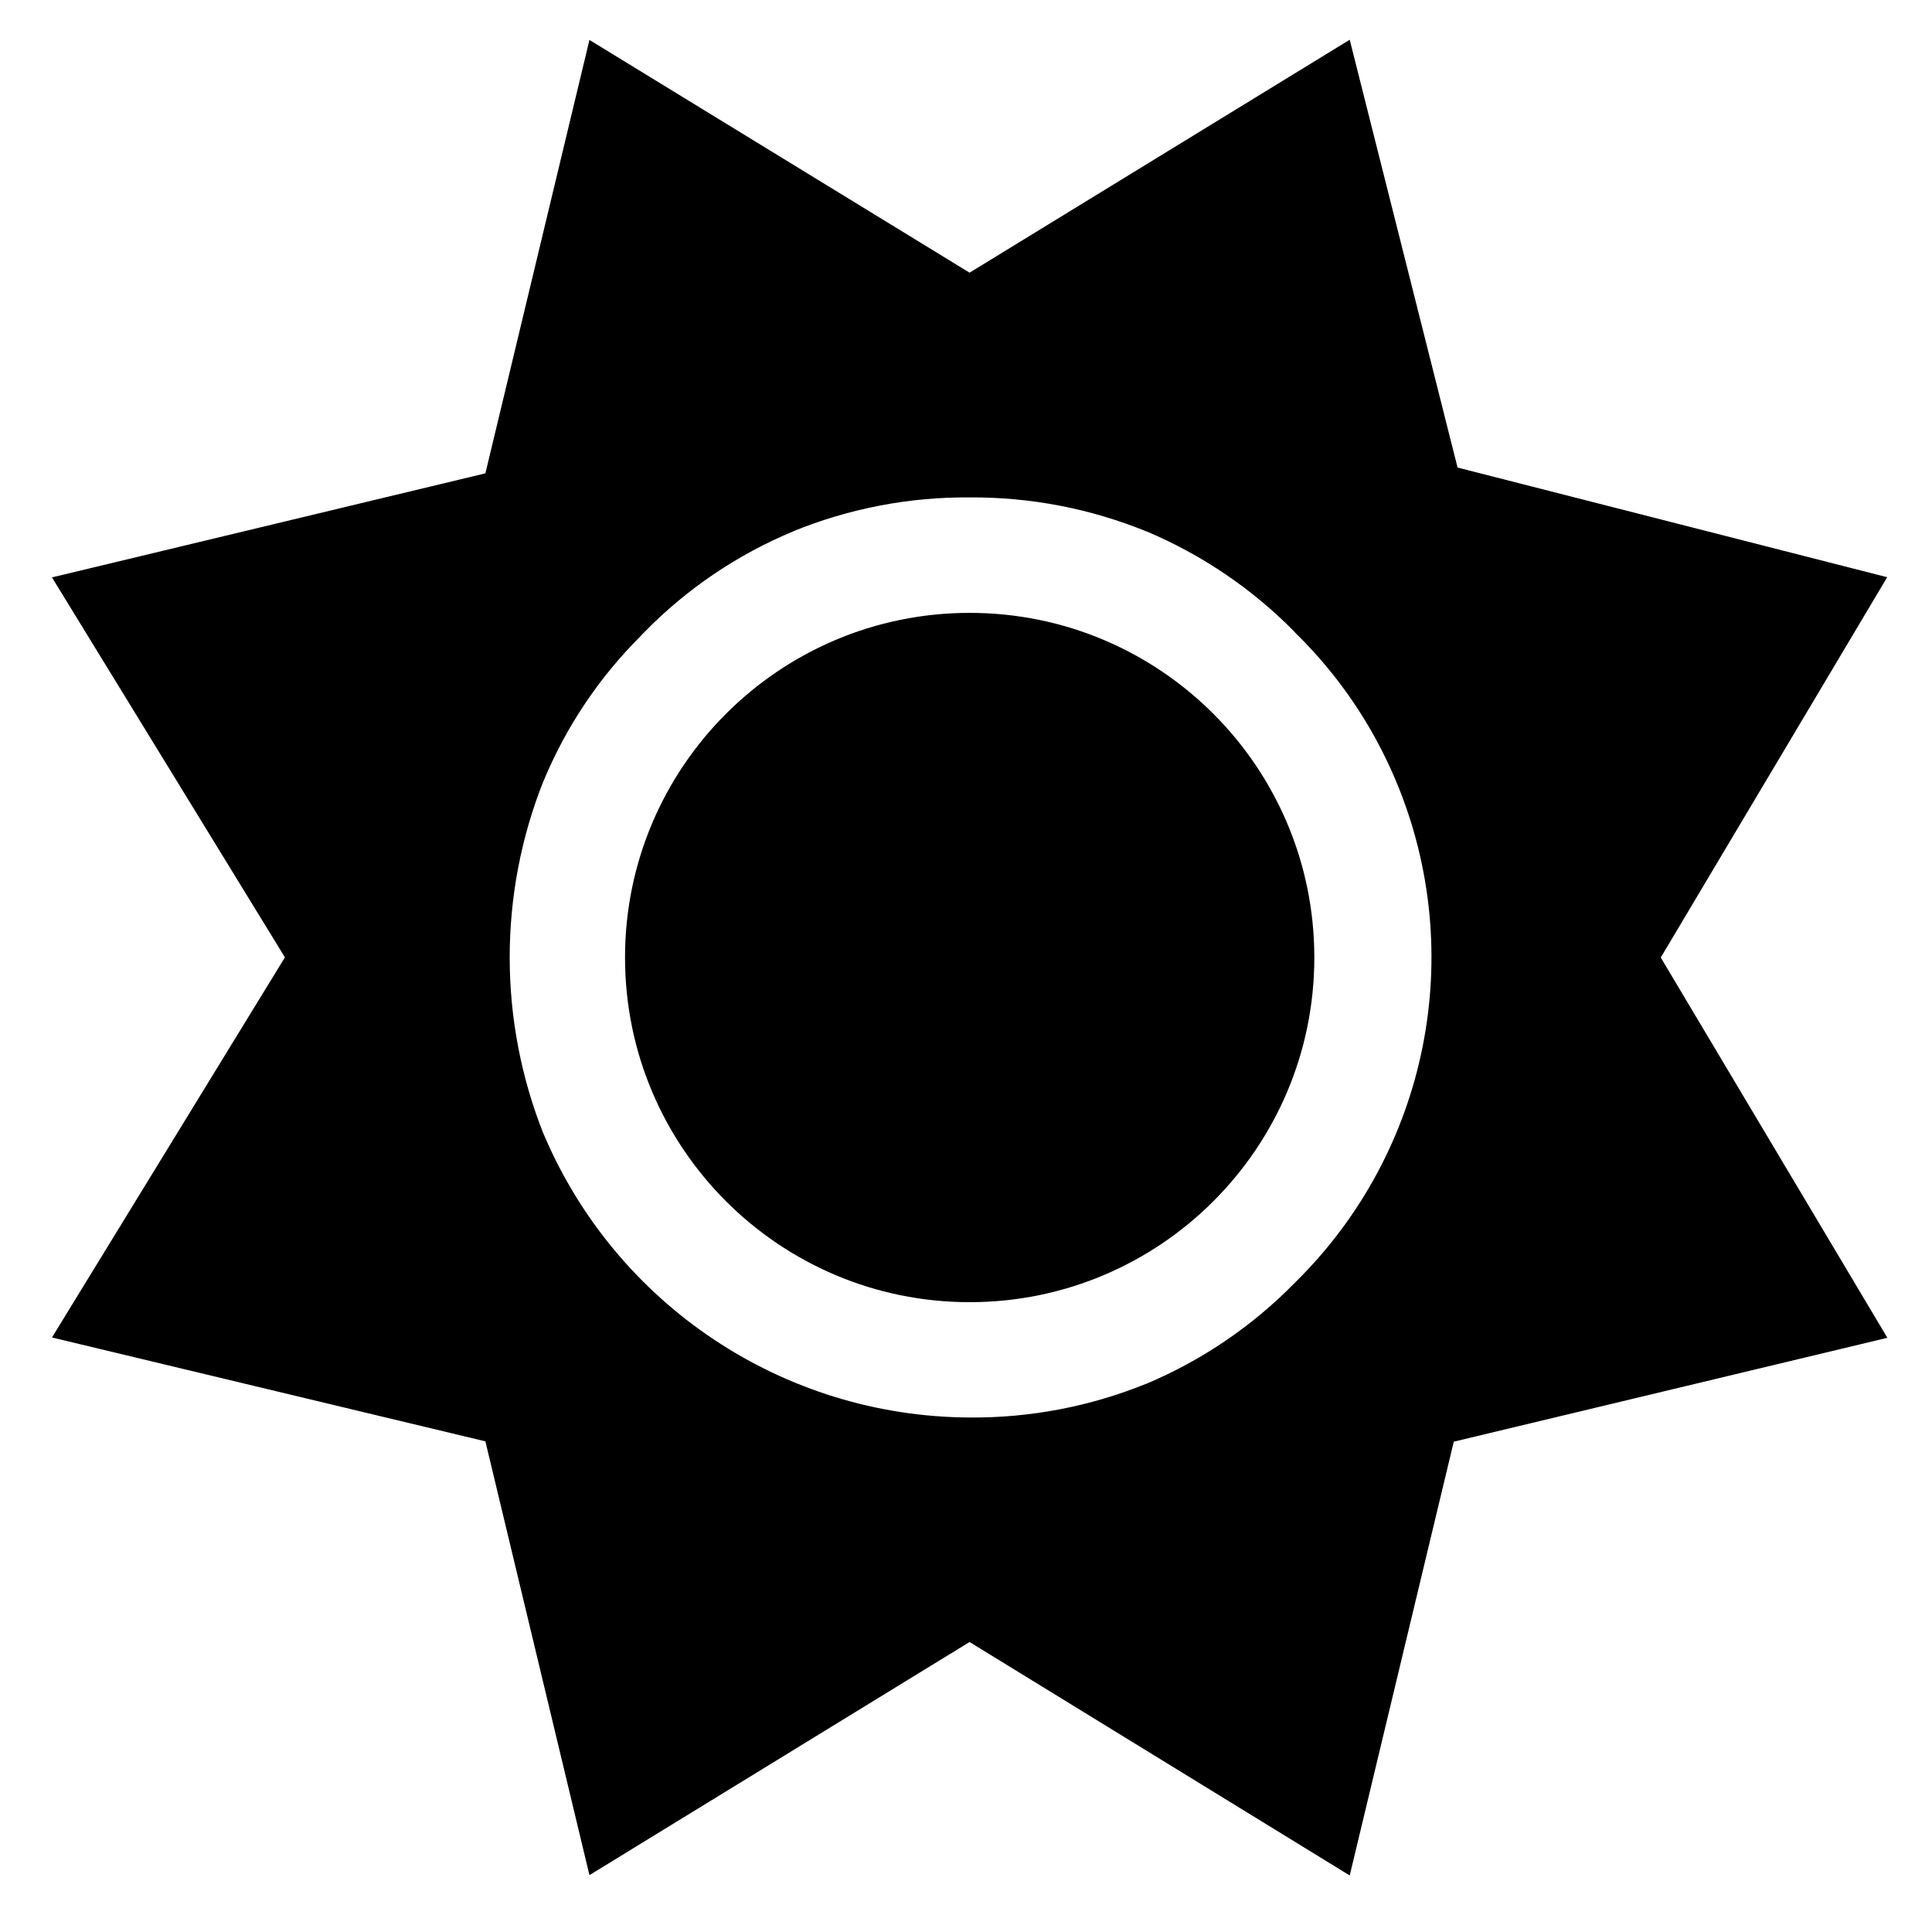
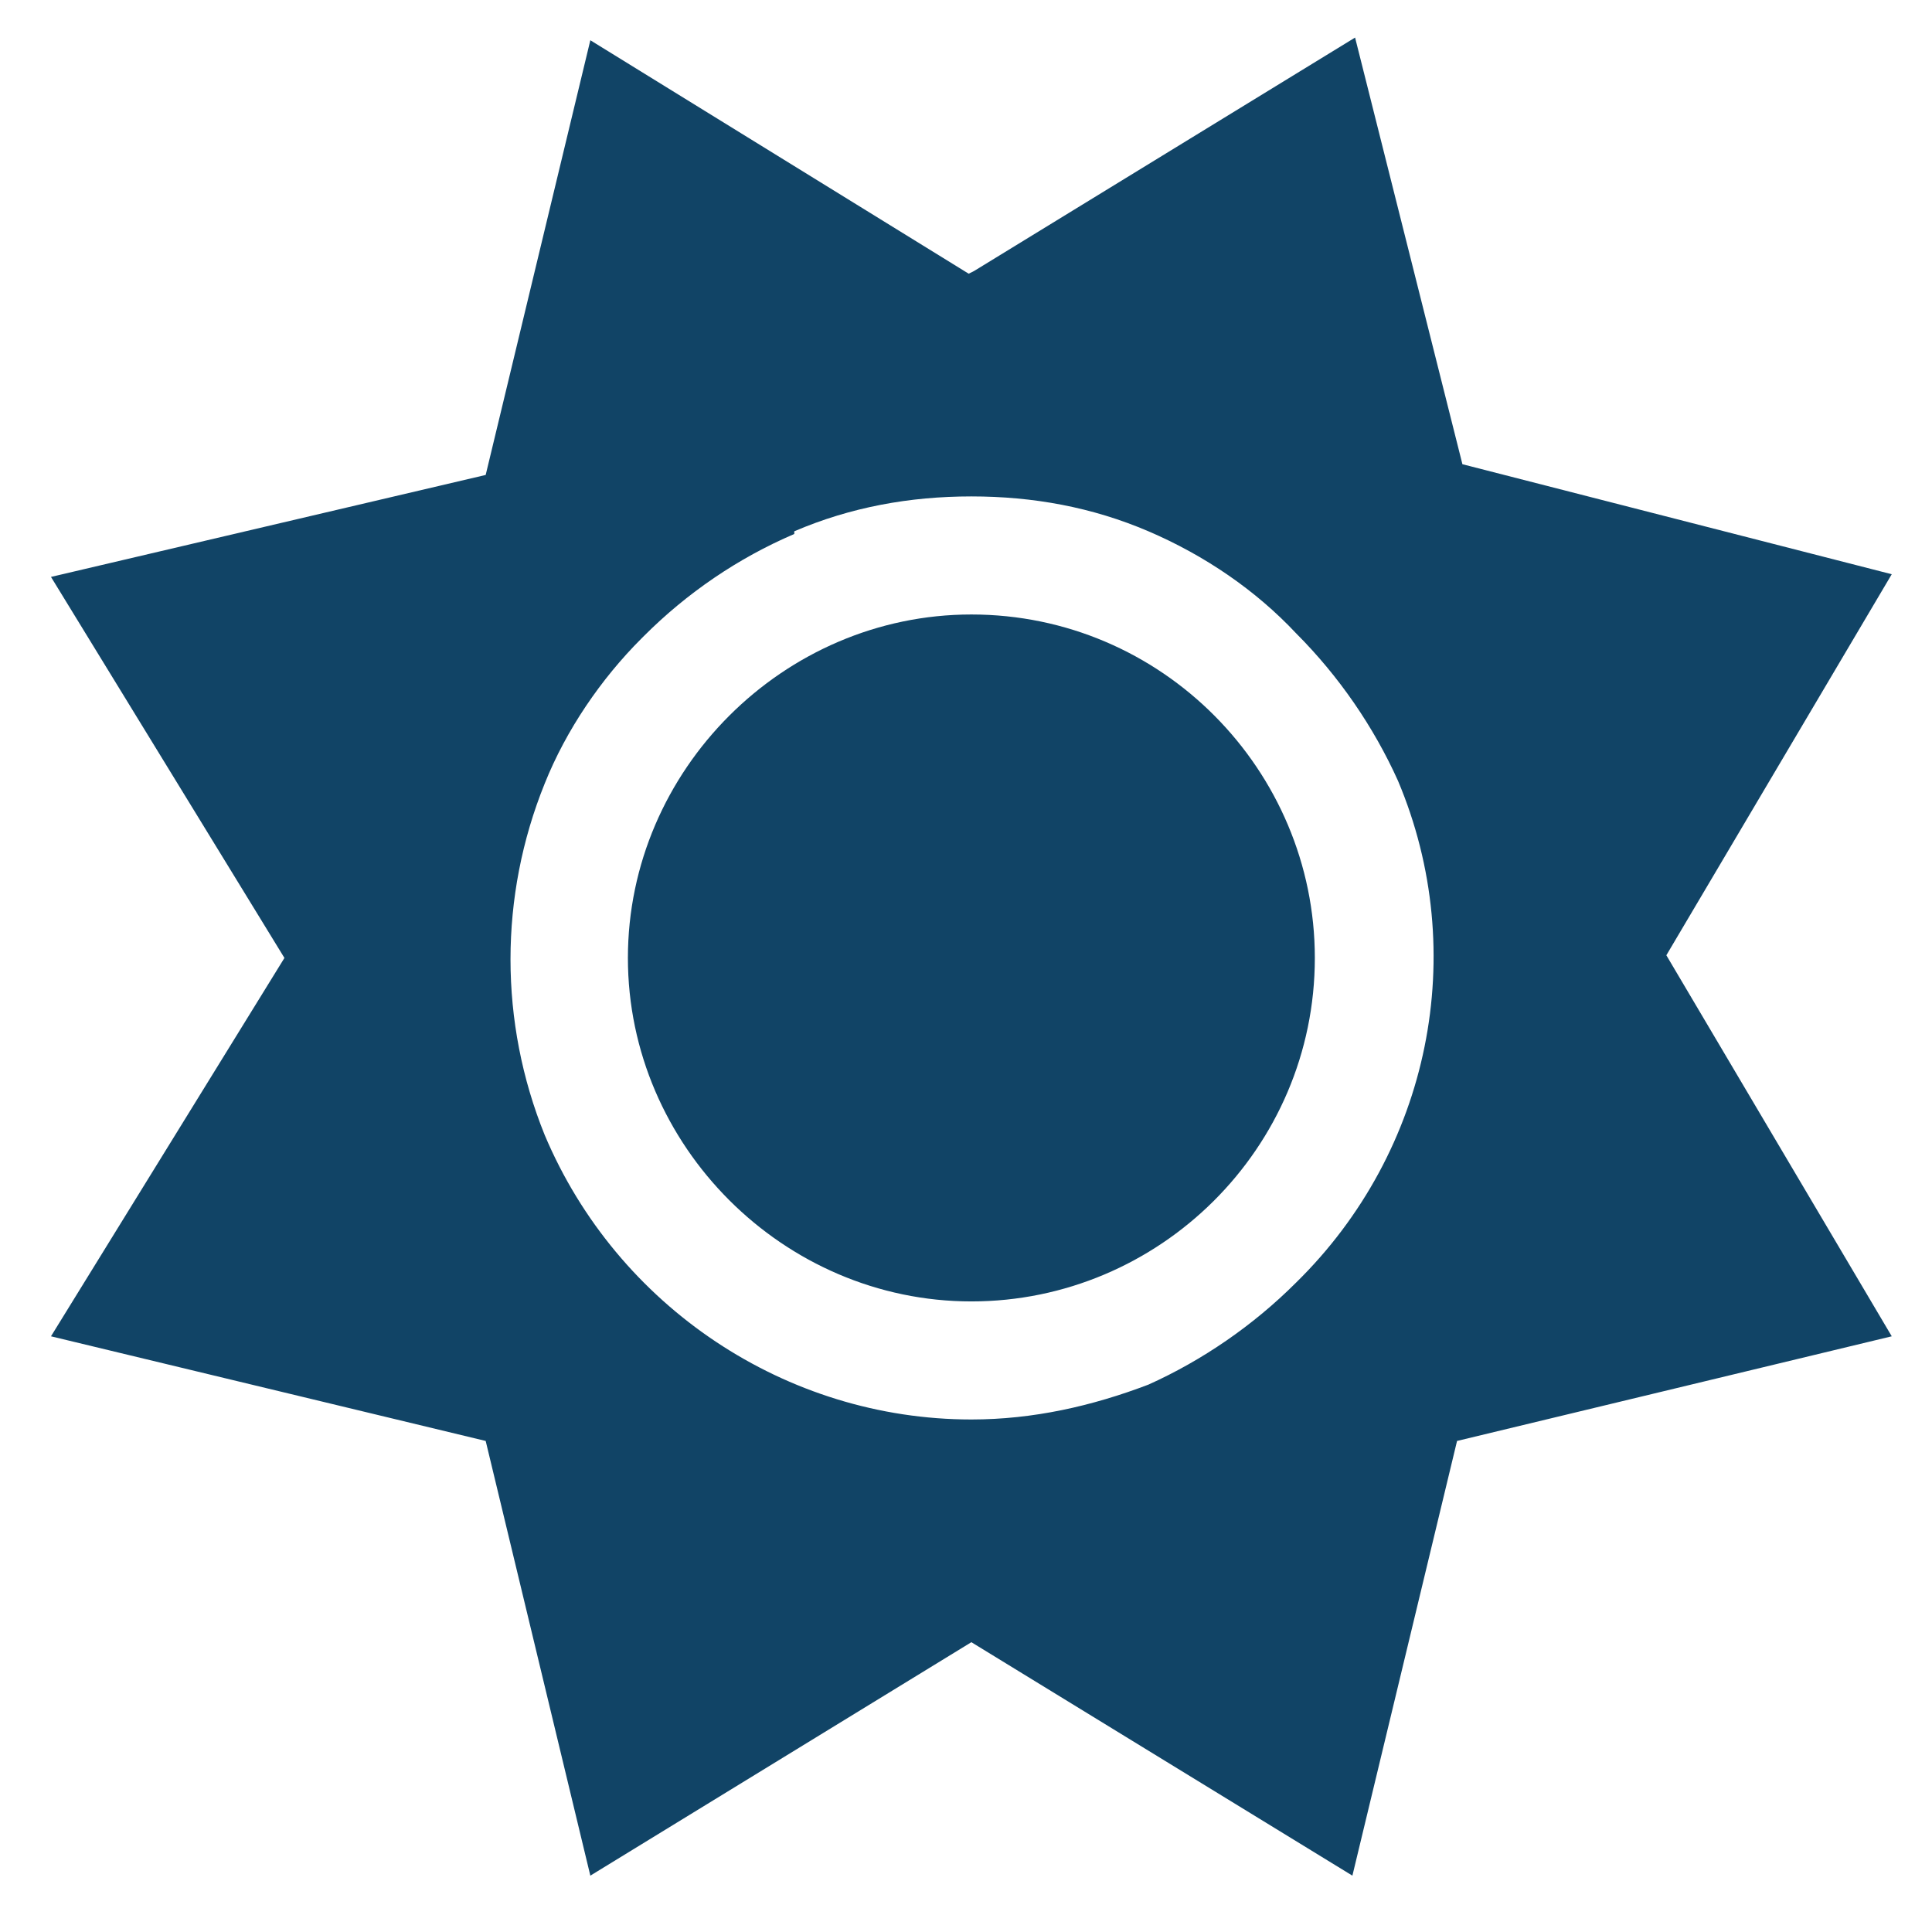
- <svg xmlns="http://www.w3.org/2000/svg" id="e3cc29e4-73db-4dfa-a653-e4eb06004618" data-name="Layer 1" viewBox="0 0 72 72">
+ <svg xmlns="http://www.w3.org/2000/svg" version="1.1" viewBox="0 0 72 72">
  <defs>
-     <style>.ae3ba056-279b-4056-95cd-c0358976cf8e{fill:none;}</style>
+     <style>
+       .cls-1 {
+         fill: none;
+       }
+ 
+       .cls-2 {
+         fill: #146;
+       }
+     </style>
  </defs>
-   <rect class="ae3ba056-279b-4056-95cd-c0358976cf8e" width="72" height="72" />
-   <g id="aaaccf86-b1af-4f9f-9308-d161ee1954fc" data-name="Layer0 0 FILL">
-     <path d="M36.133,10.162,21.967,1.488,18.089,17.64,1.937,21.518l8.681,14.16L1.937,49.844l16.152,3.871,3.878,16.166,14.166-8.688,14.167,8.7,3.878-16.166,16.159-3.871L61.892,35.684,70.33,21.511,54.319,17.424,50.3,1.481,36.133,10.162M29.567,19.8H29.56a17.046,17.046,0,0,1,6.573-1.263h.007A17.129,17.129,0,0,1,42.713,19.8h.007a17,17,0,0,1,5.54,3.763h-.007A16.814,16.814,0,0,1,52.022,29.1,16.992,16.992,0,0,1,48.26,47.8V47.8a16.928,16.928,0,0,1-5.54,3.77h-.007a17.129,17.129,0,0,1-6.573,1.256h-.007A17.322,17.322,0,0,1,20.258,42.258v.006a17.8,17.8,0,0,1-.007-13.153v.007A16.635,16.635,0,0,1,23.879,23.7a1.2,1.2,0,0,1,.135-.142A16.763,16.763,0,0,1,29.567,19.8M36.14,35.684l.007.007-.027-.013h.034Zm12.841,0A12.844,12.844,0,1,1,36.137,22.84,12.844,12.844,0,0,1,48.981,35.684Z" />
+   <g>
+     <g id="e3cc29e4-73db-4dfa-a653-e4eb06004618">
+       <rect class="cls-1" width="72" height="72" />
+       <g id="aaaccf86-b1af-4f9f-9308-d161ee1954fc">
+         <path class="cls-2" d="M36.1,10.2L22,1.5l-3.9,16.2L1.9,21.5l8.7,14.2L1.9,49.8l16.2,3.9,3.9,16.2,14.2-8.7,14.2,8.7,3.9-16.2,16.2-3.9-8.4-14.2,8.4-14.2-16-4.1-4-15.9-14.2,8.7M29.6,19.8h0c2.1-.9,4.3-1.3,6.6-1.3h0c2.3,0,4.5.4,6.6,1.3h0c2.1.9,4,2.2,5.5,3.8h0c1.6,1.6,2.9,3.5,3.8,5.5,2.7,6.4,1.2,13.8-3.8,18.7h0c-1.6,1.6-3.5,2.9-5.5,3.8h0c-2.1.8-4.3,1.3-6.6,1.3h0c-6.9,0-13.2-4.2-15.9-10.6h0c-1.7-4.2-1.7-8.9,0-13.1h0c.8-2,2.1-3.9,3.6-5.4,0,0,0,0,.1-.1,1.6-1.6,3.5-2.9,5.6-3.8M36.1,35.7h0s0,0,0,0h0,0ZM49,35.7c0,7.1-5.8,12.8-12.8,12.8s-12.8-5.8-12.8-12.8,5.8-12.8,12.8-12.8h0c7.1,0,12.8,5.8,12.8,12.8Z" />
+       </g>
+     </g>
  </g>
</svg>
